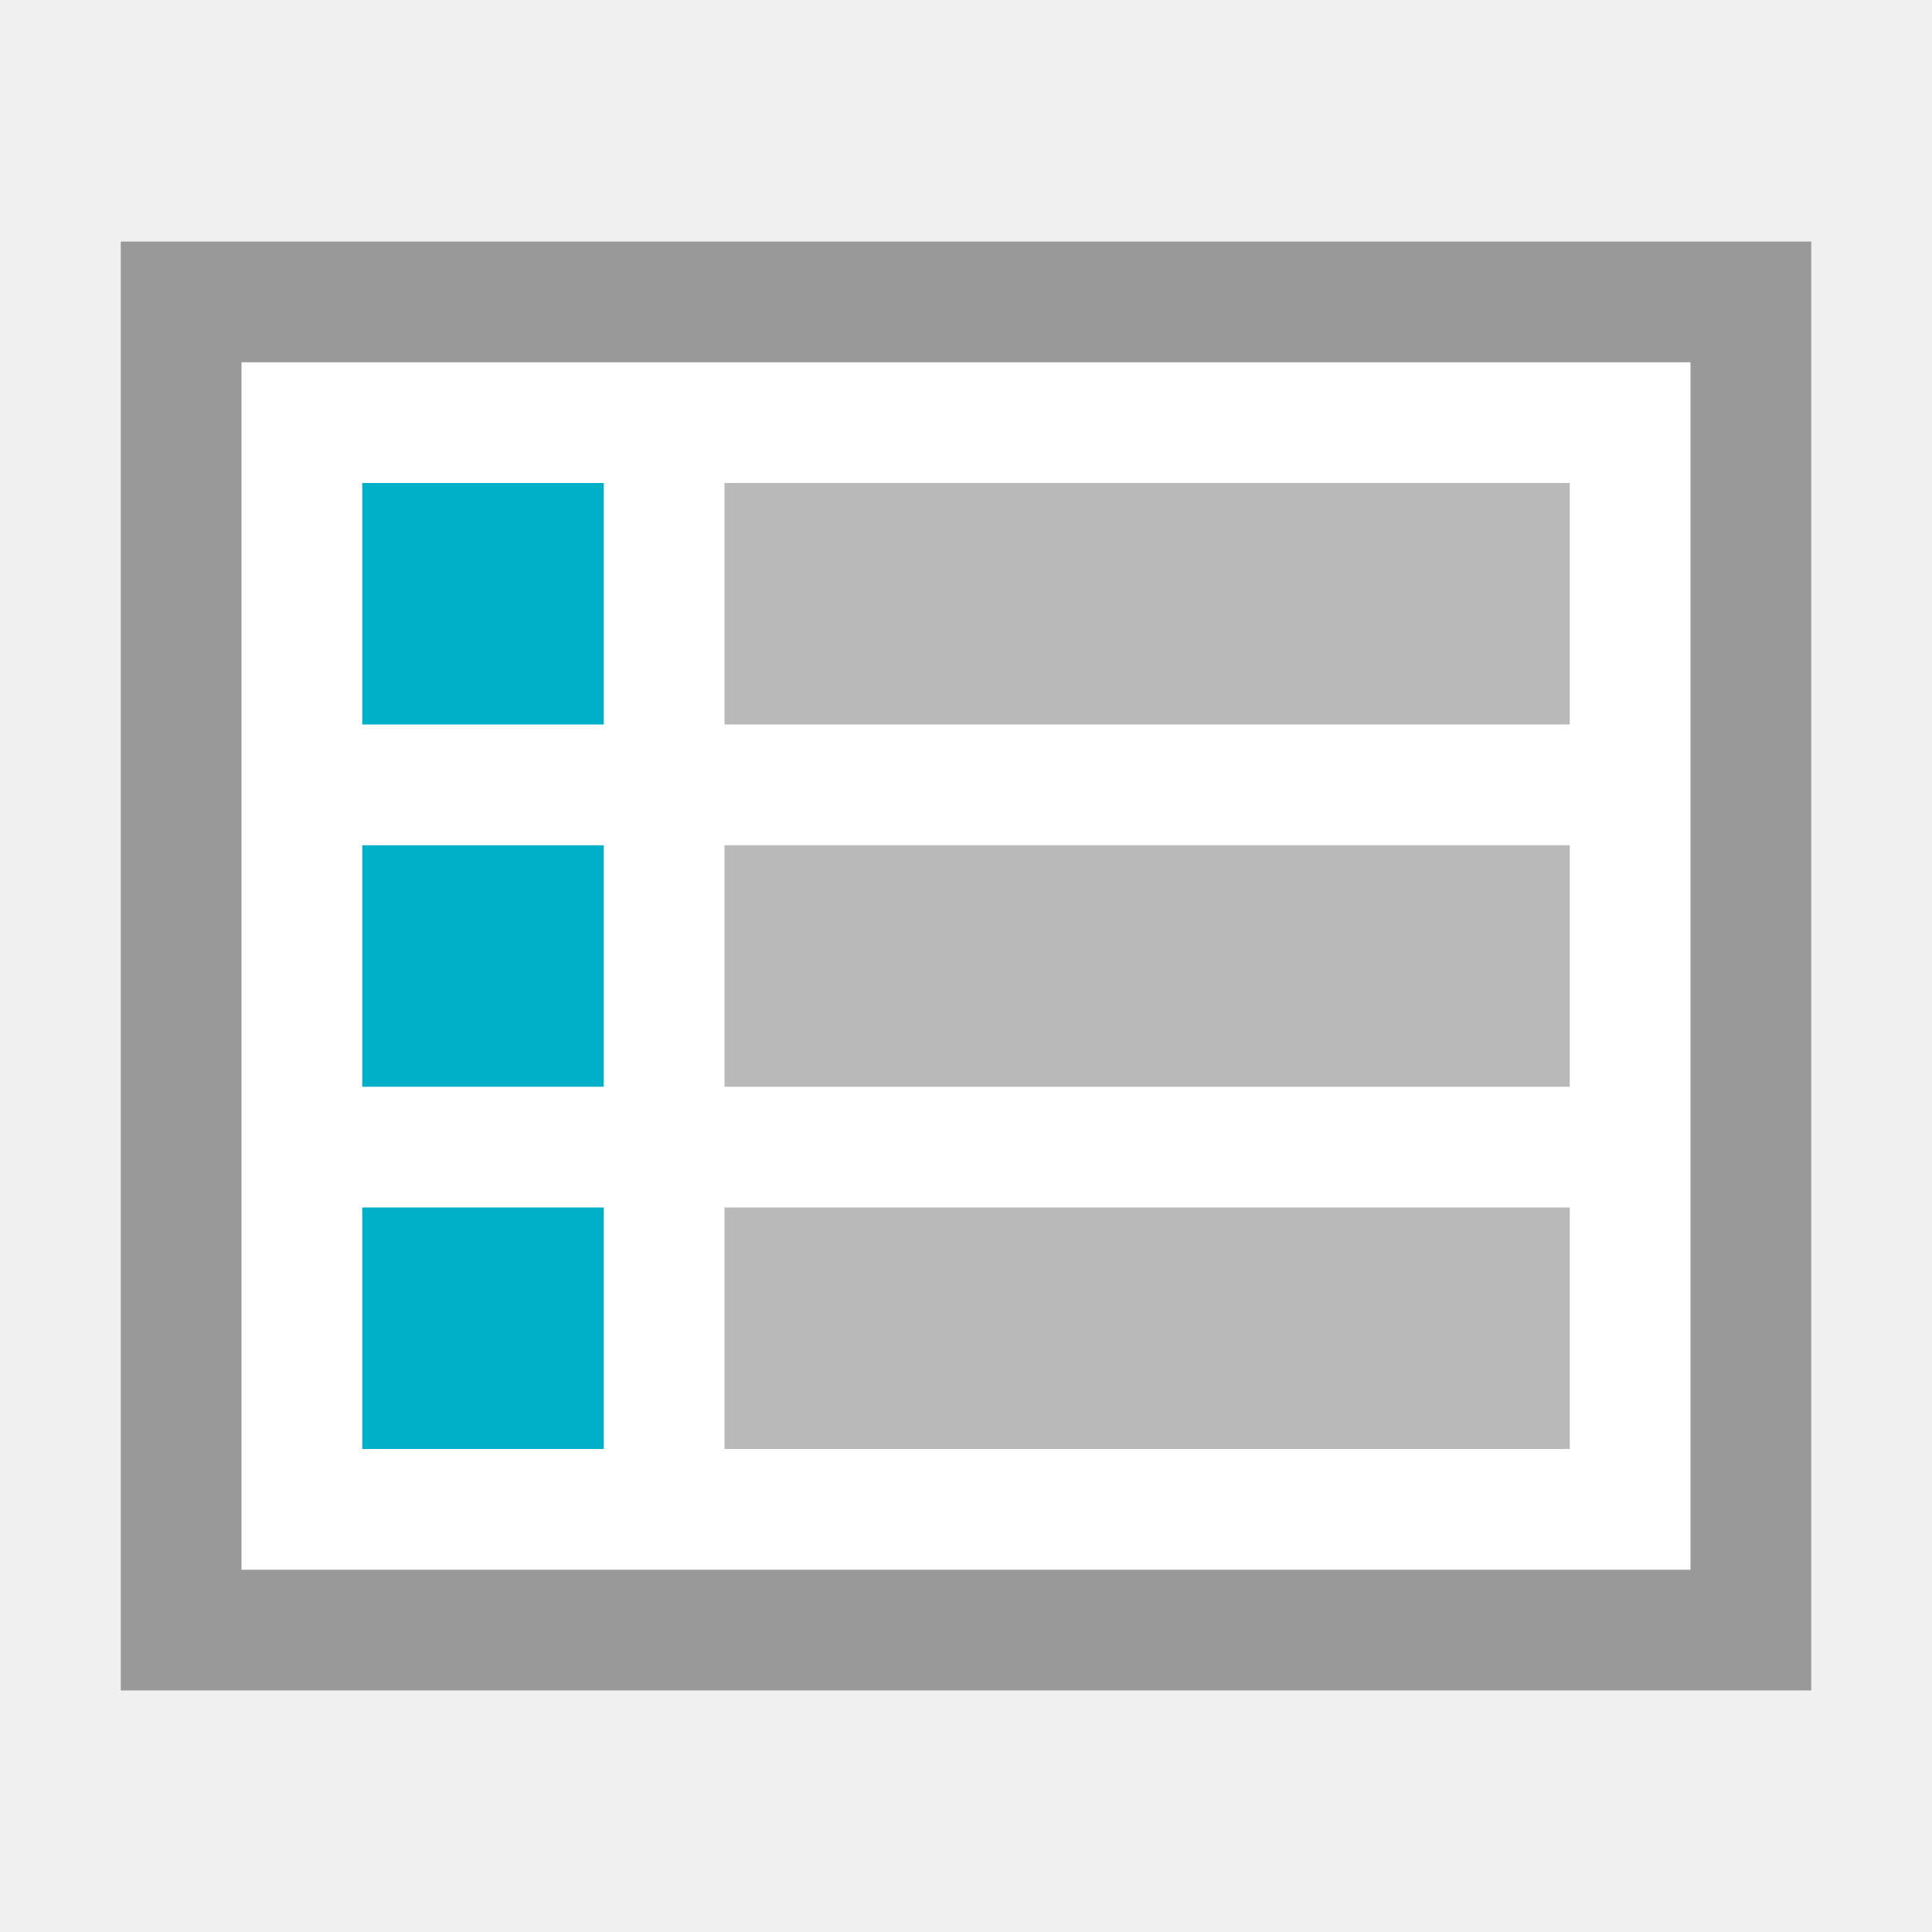
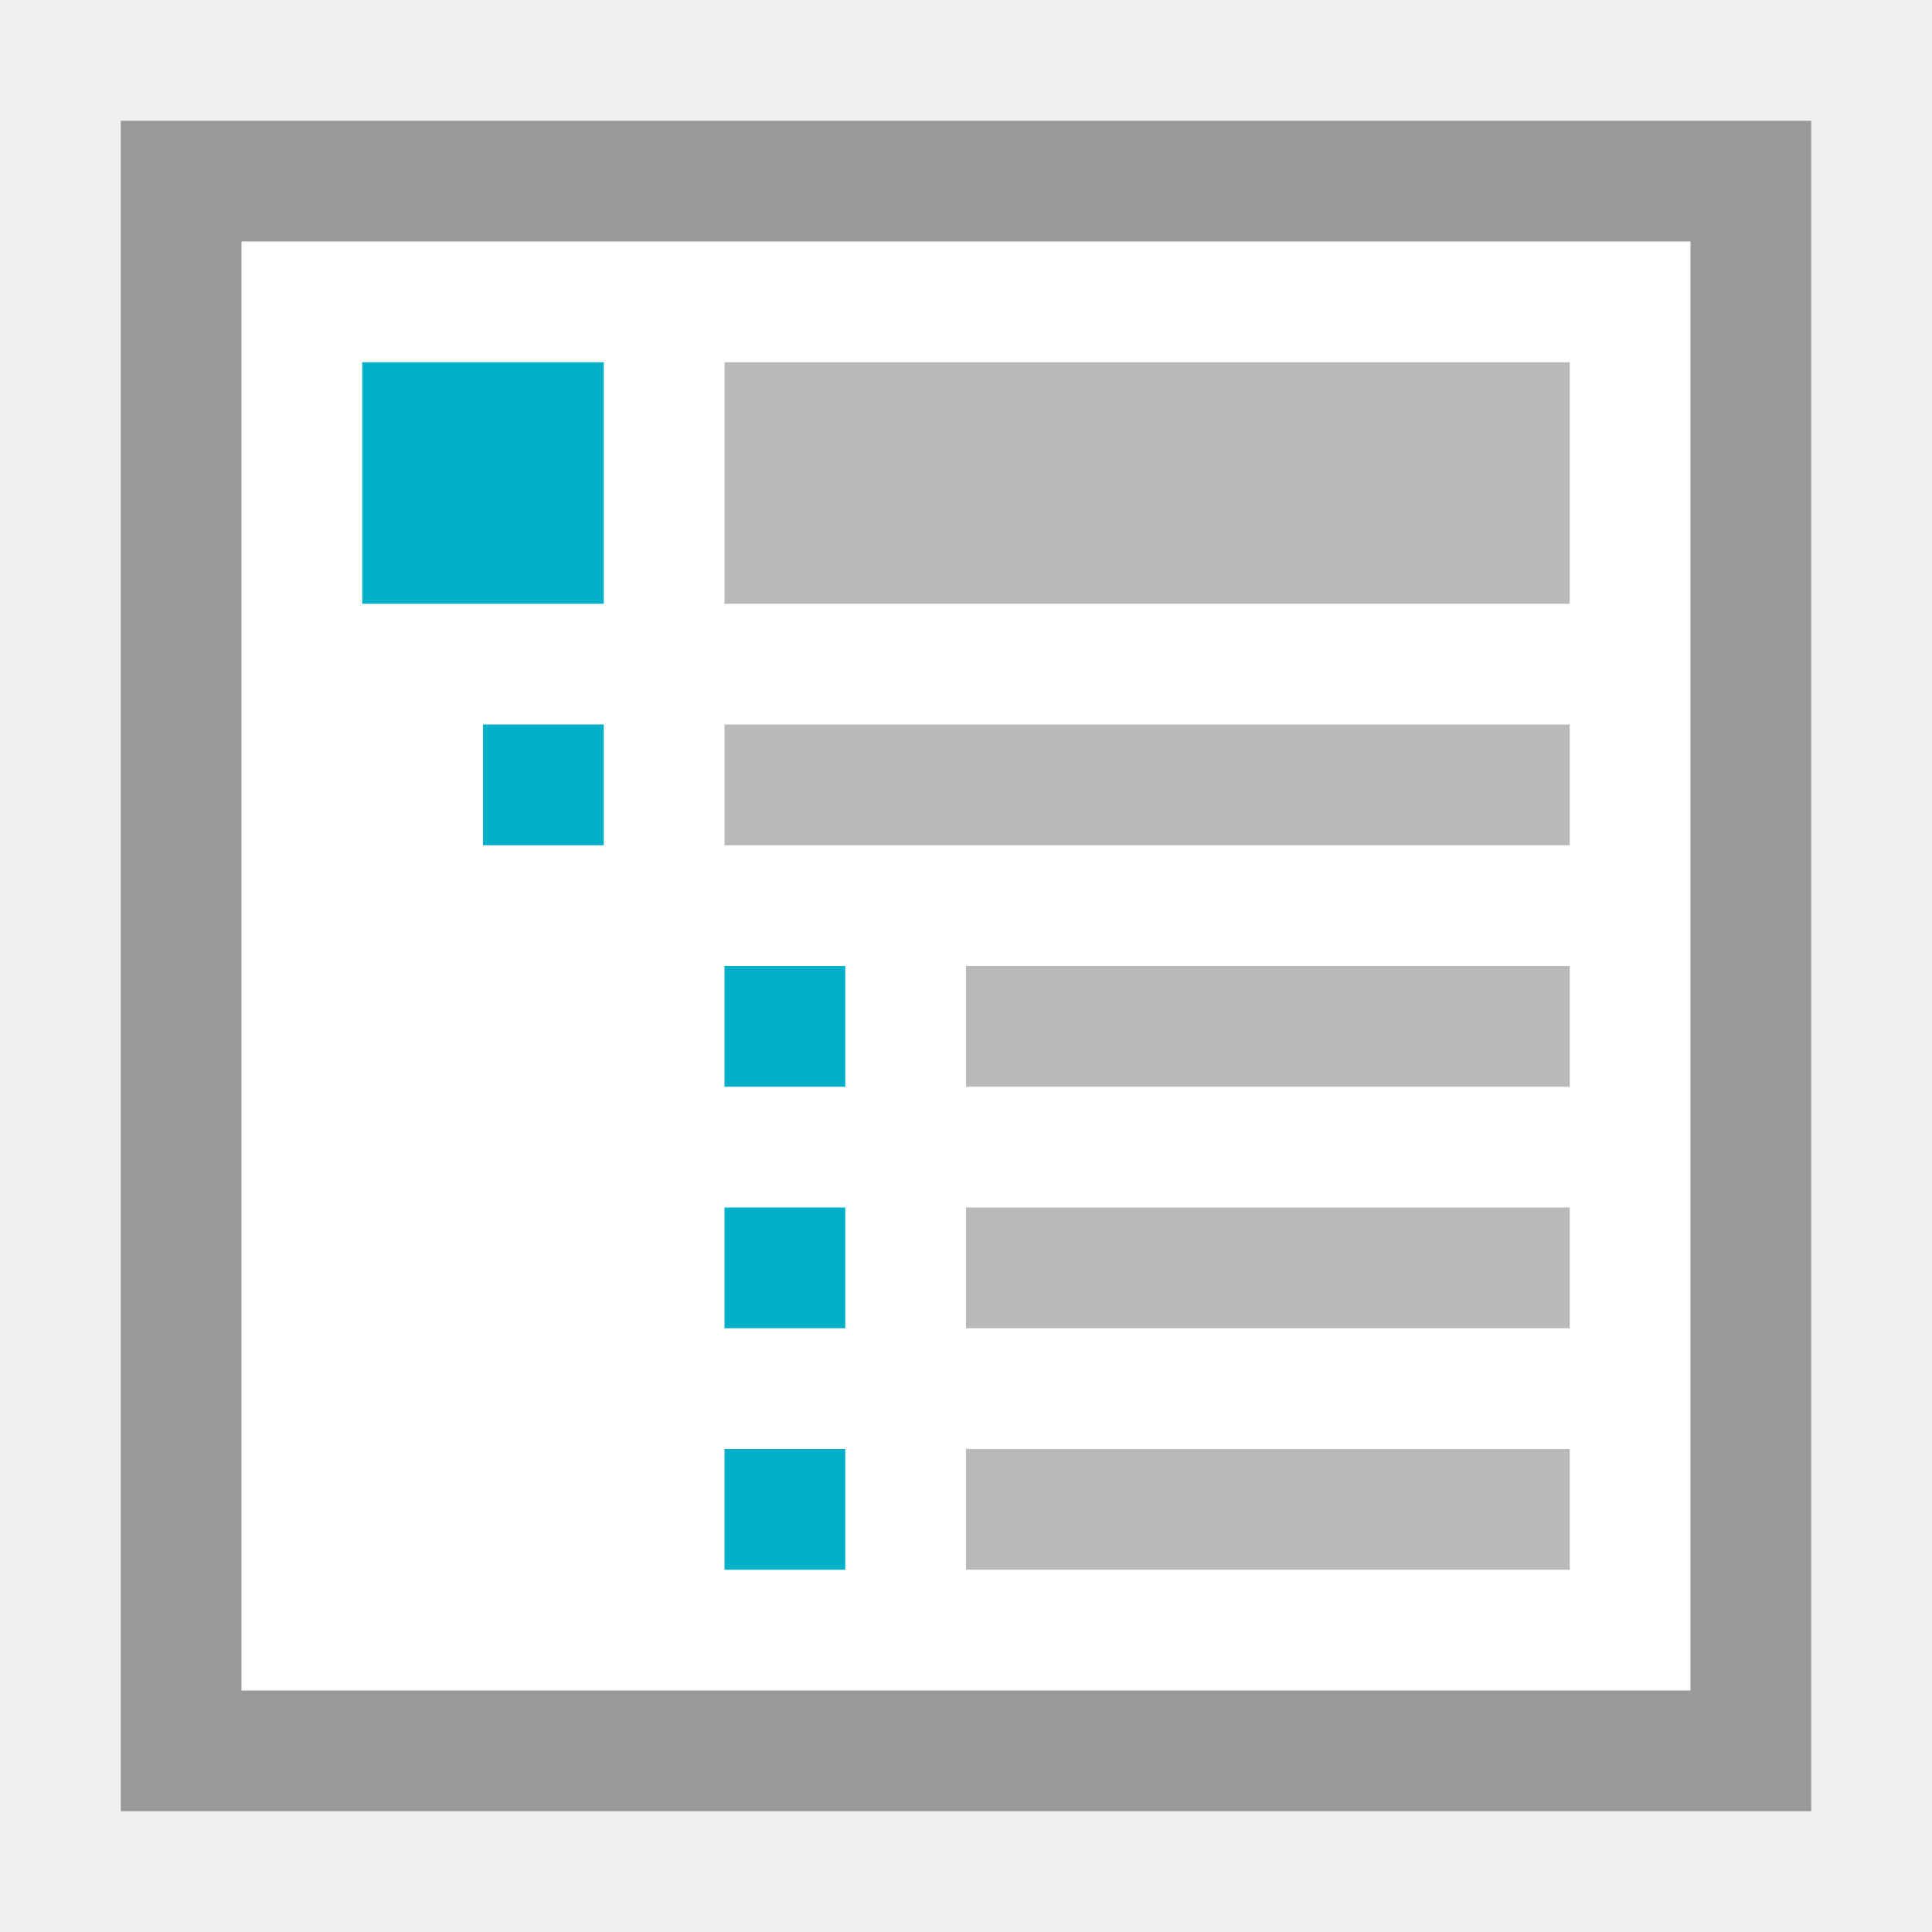
- <svg xmlns="http://www.w3.org/2000/svg" viewBox="0 0 16 16" id="content-listgroup">
-   <path fill="#FFF" d="M1 2h14v12H1V2z" />
-   <path fill="#999" d="M1 2v12h14V2H1zm1 1h12v10H2V3z" />
-   <path fill="#00afc8" d="M3 4h2v2H3z" />
-   <path fill="#B9B9B9" d="M6 4h7v2H6z" />
-   <path fill="#00afc8" d="M3 7h2v2H3z" />
-   <path fill="#B9B9B9" d="M6 7h7v2H6z" />
-   <path fill="#00afc8" d="M3 10h2v2H3z" />
-   <path fill="#B9B9B9" d="M6 10h7v2H6z" />
+ <svg xmlns="http://www.w3.org/2000/svg" viewBox="0 0 16 16">
+   <path fill="#FFF" d="M1 1h14v14H1V1z" />
+   <path fill="#999" d="M1 1v14h14V1H1zm1 1h12v12H2V2z" />
+   <path fill="#B9B9B9" d="M6 3h7v2H6z" />
+   <path fill="#00afc8" d="M3 3h2v2H3z" />
+   <path fill="#B9B9B9" d="M6 6h7v1H6z" />
+   <path fill="#00afc8" d="M4 6h1v1H4z" />
+   <path fill="#B9B9B9" d="M8 8h5v1H8z" />
+   <path fill="#00afc8" d="M6 8h1v1H6z" />
+   <path fill="#B9B9B9" d="M8 10h5v1H8z" />
+   <path fill="#00afc8" d="M6 10h1v1H6z" />
+   <path fill="#B9B9B9" d="M8 12h5v1H8z" />
+   <path fill="#00afc8" d="M6 12h1v1H6z" />
</svg>
